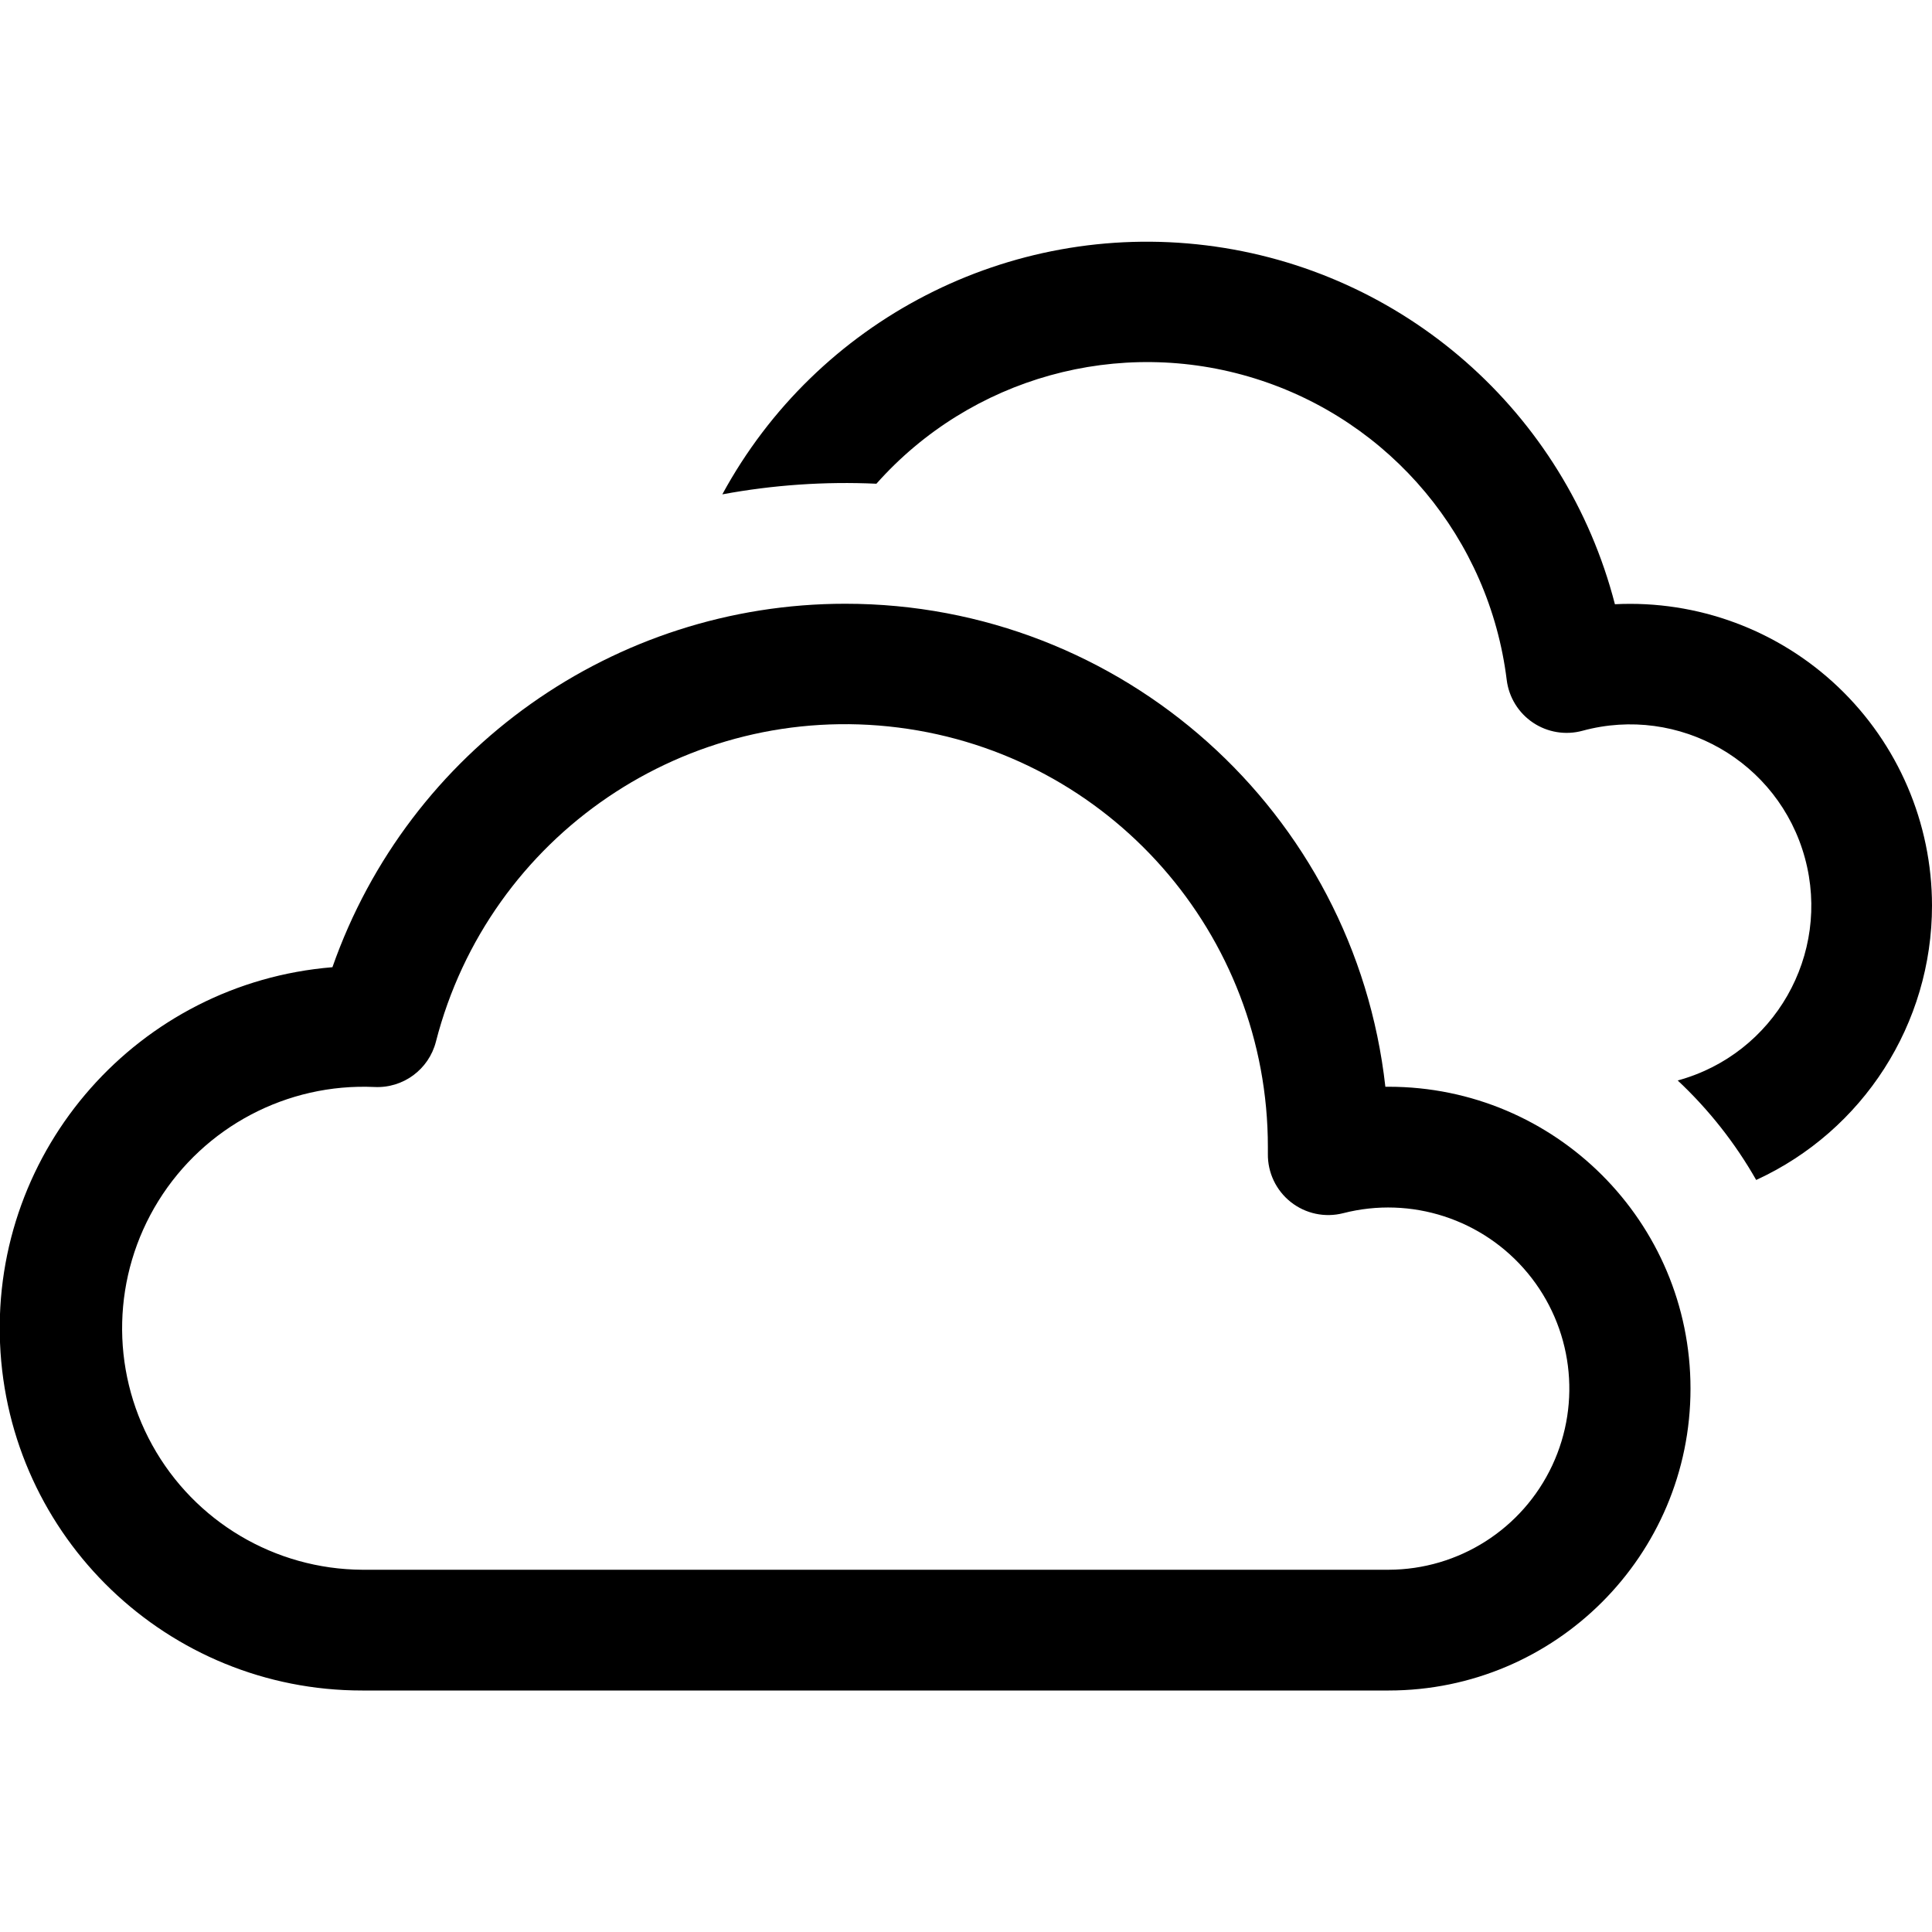
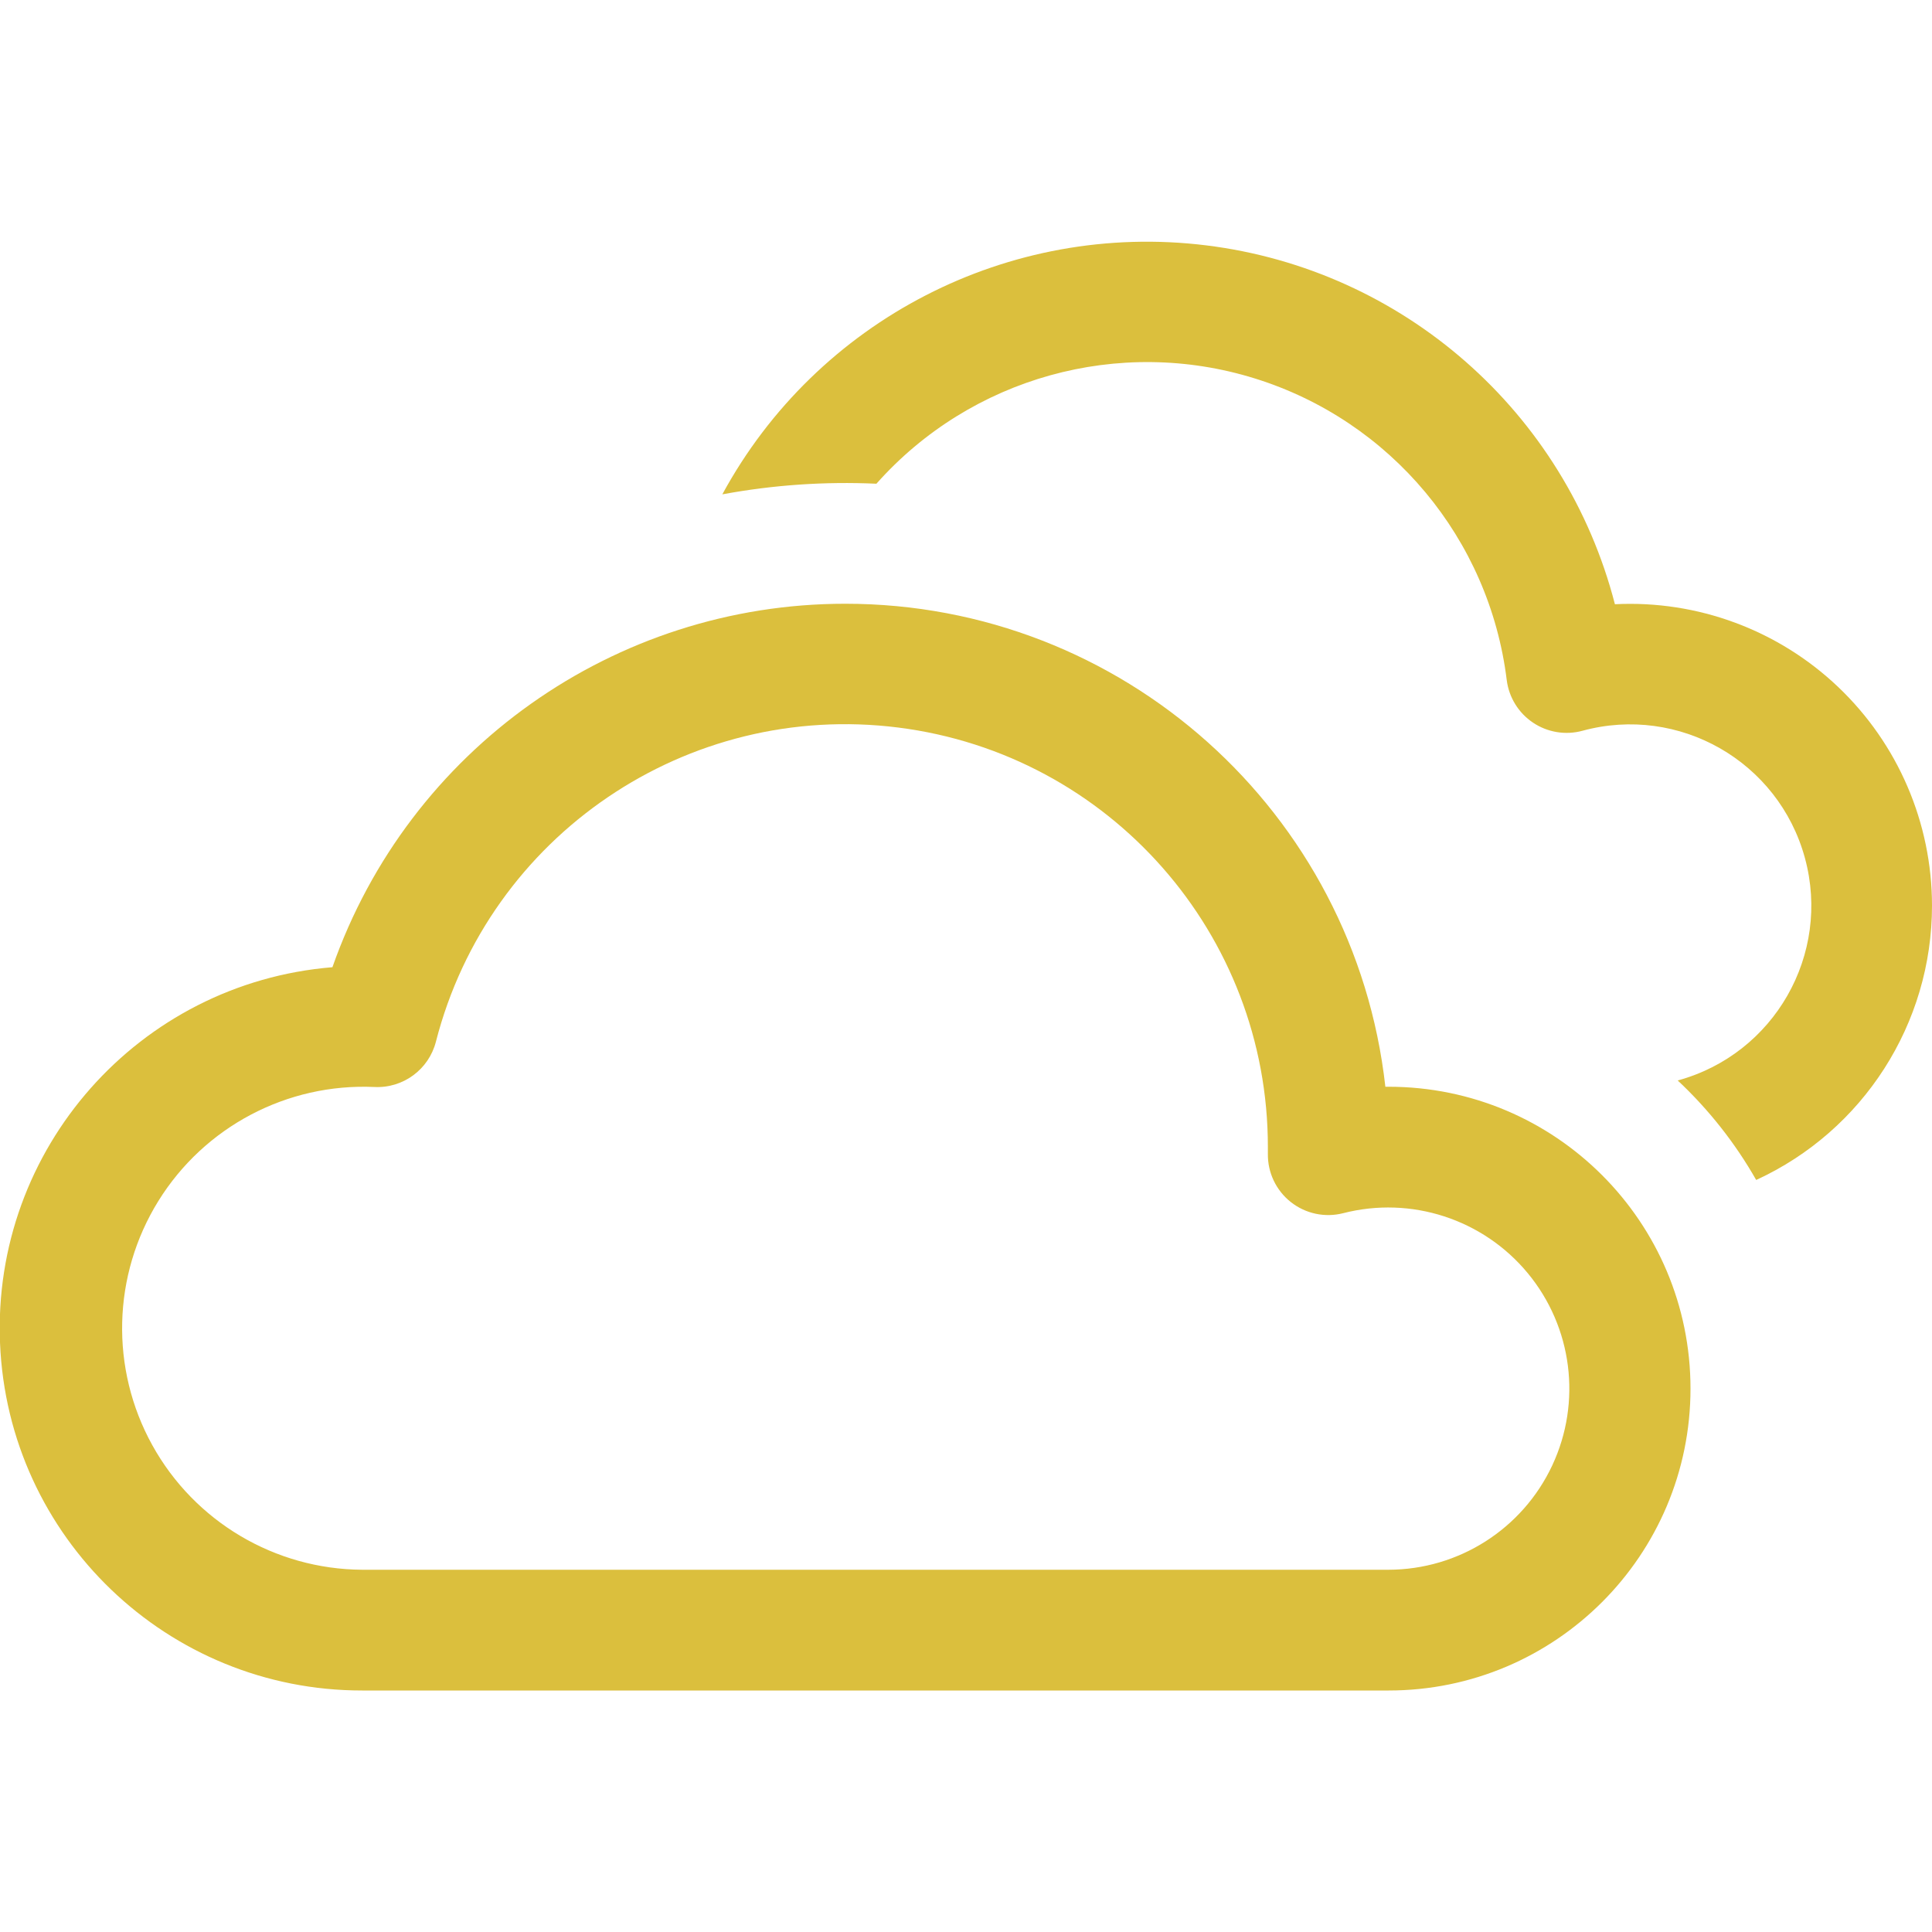
- <svg xmlns="http://www.w3.org/2000/svg" width="16" height="16" fill="currentColor" class="bi bi-clouds" viewBox="0 0 16 16">
+ <svg xmlns="http://www.w3.org/2000/svg" width="16" height="16" fill="#dbbf3d" class="bi bi-clouds" viewBox="0 0 16 16">
  <path d="M16 7.5a2.5 2.5 0 0 1-1.456 2.272 3.5 3.5 0 0 0-.65-.824 1.5 1.5 0 0 0-.789-2.896.5.5 0 0 1-.627-.421 3 3 0 0 0-5.22-1.625 5.6 5.6 0 0 0-1.276.088 4.002 4.002 0 0 1 7.392.91A2.5 2.5 0 0 1 16 7.5" />
  <path d="M7 5a4.5 4.5 0 0 1 4.473 4h.027a2.5 2.5 0 0 1 0 5H3a3 3 0 0 1-.247-5.99A4.5 4.5 0 0 1 7 5m3.5 4.5a3.5 3.5 0 0 0-6.89-.873.5.5 0 0 1-.51.375A2 2 0 1 0 3 13h8.5a1.5 1.5 0 1 0-.376-2.953.5.5 0 0 1-.624-.492z" />
</svg>
